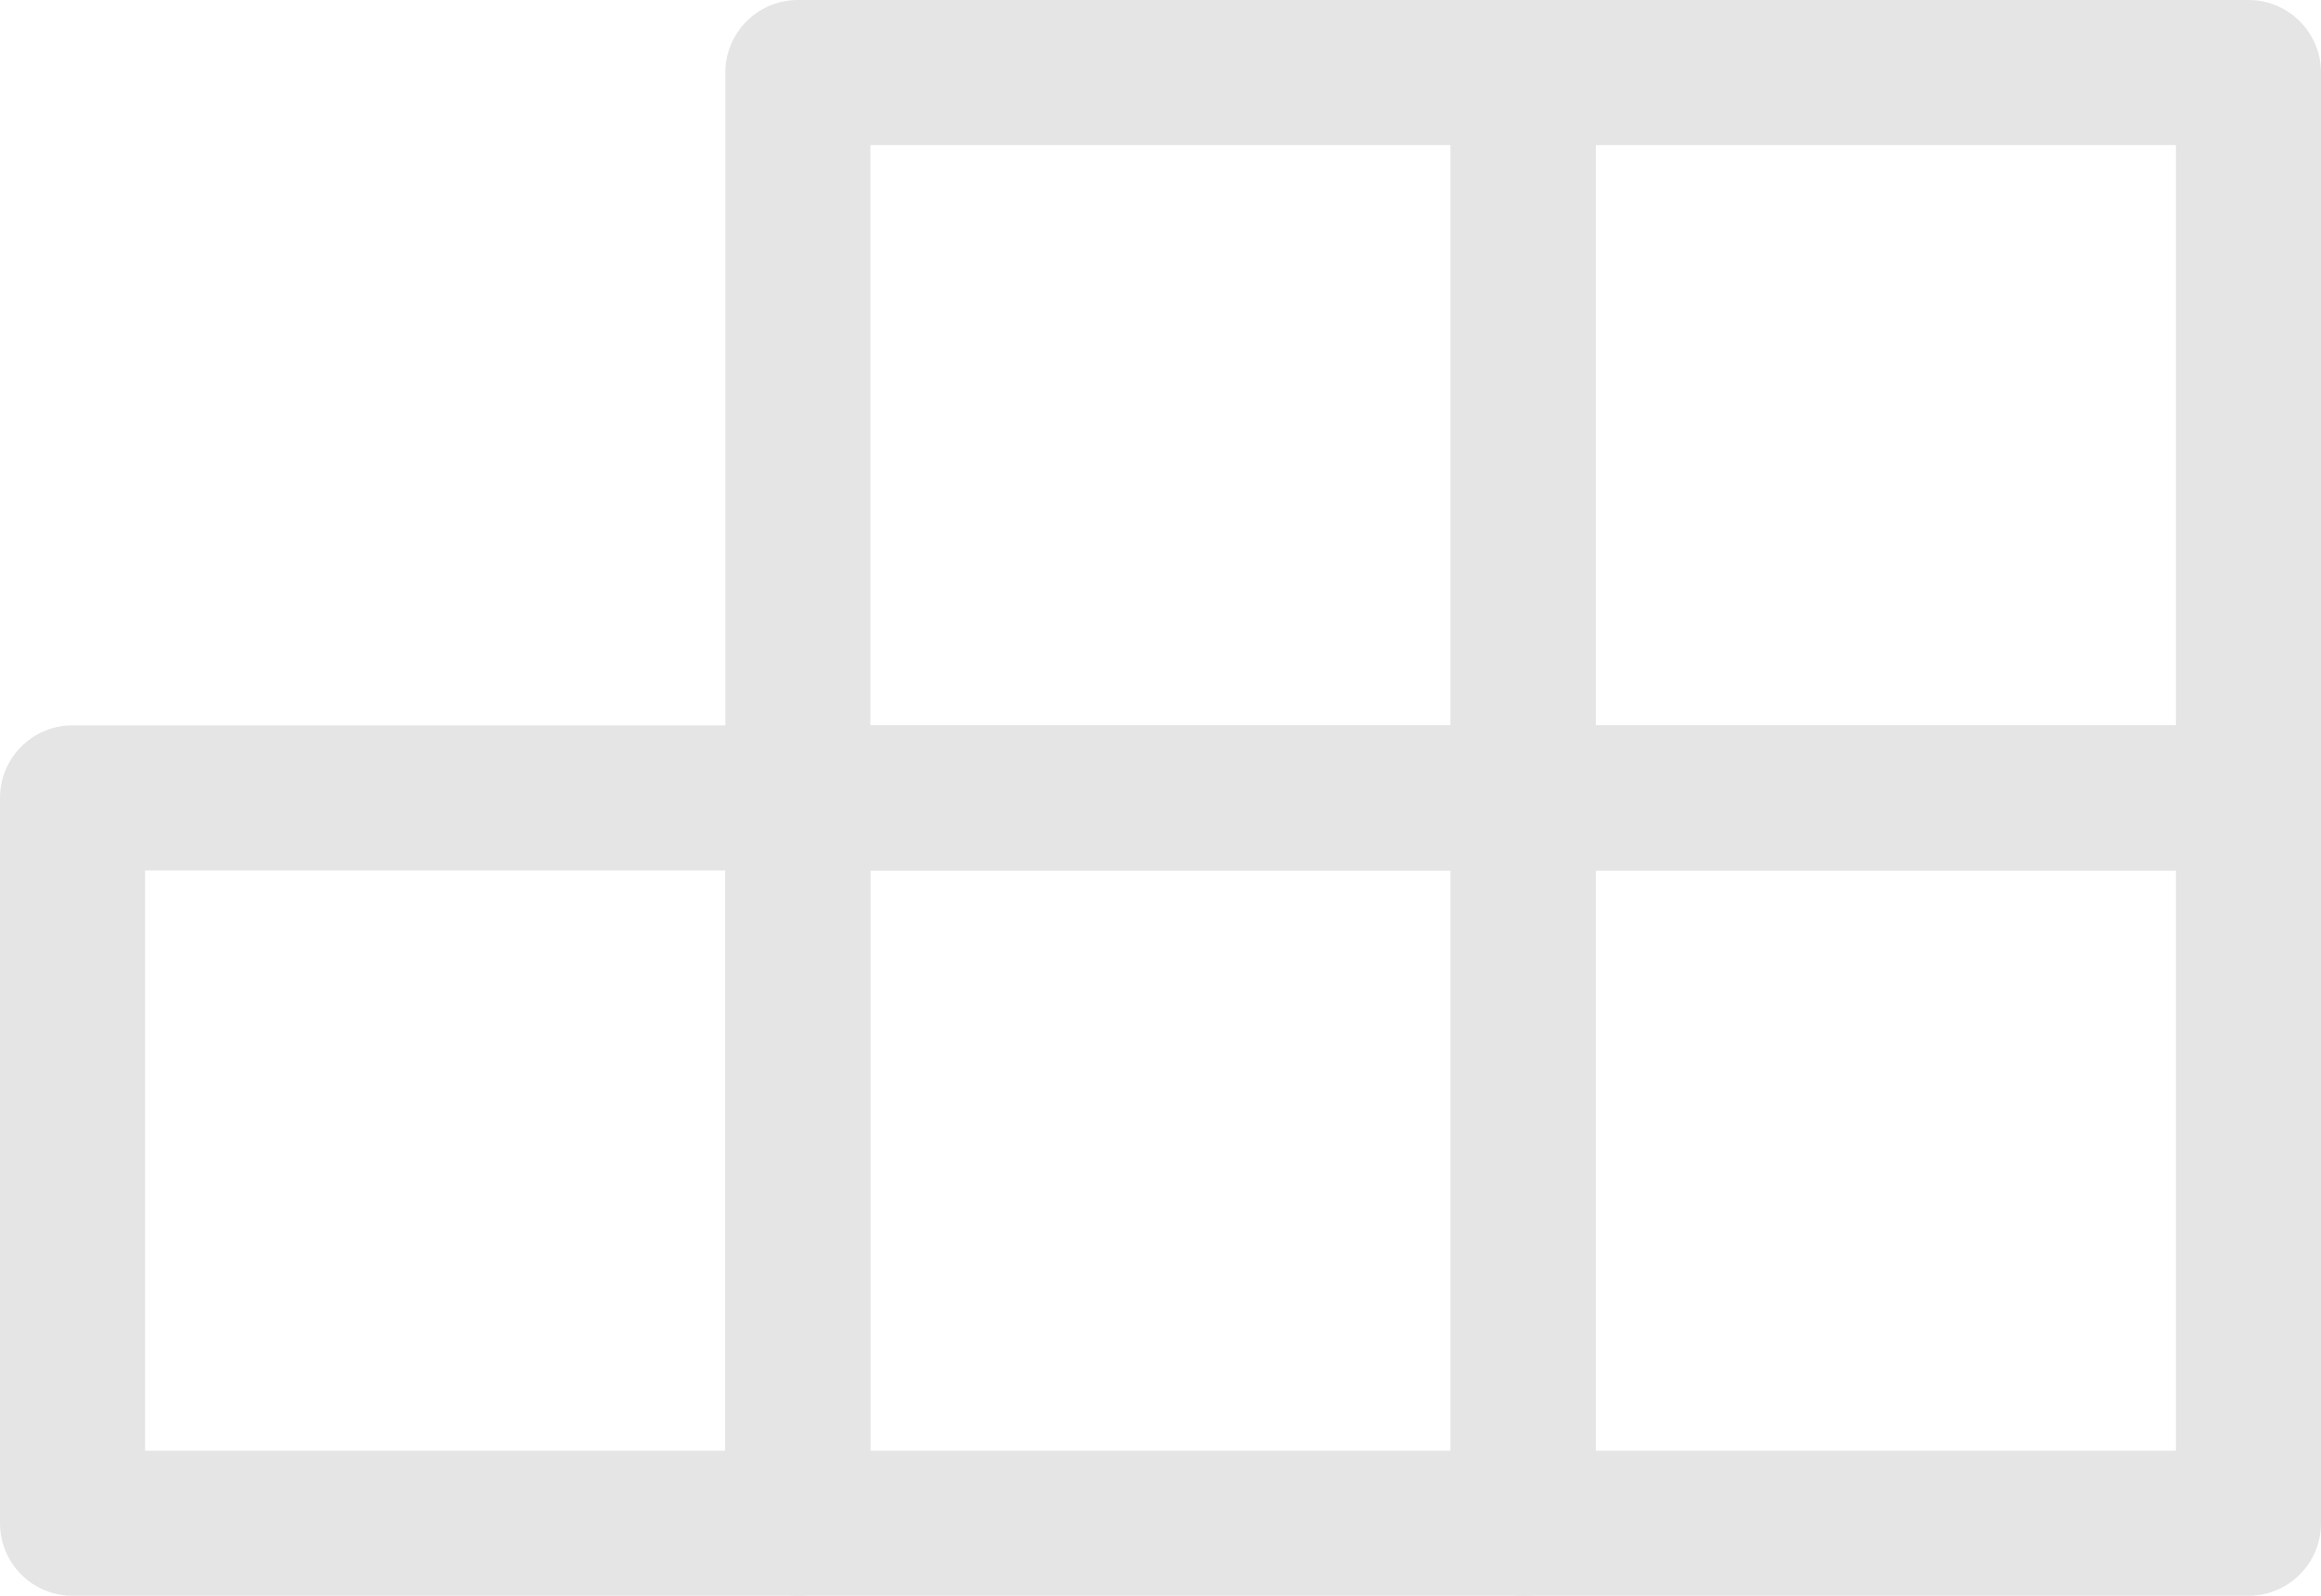
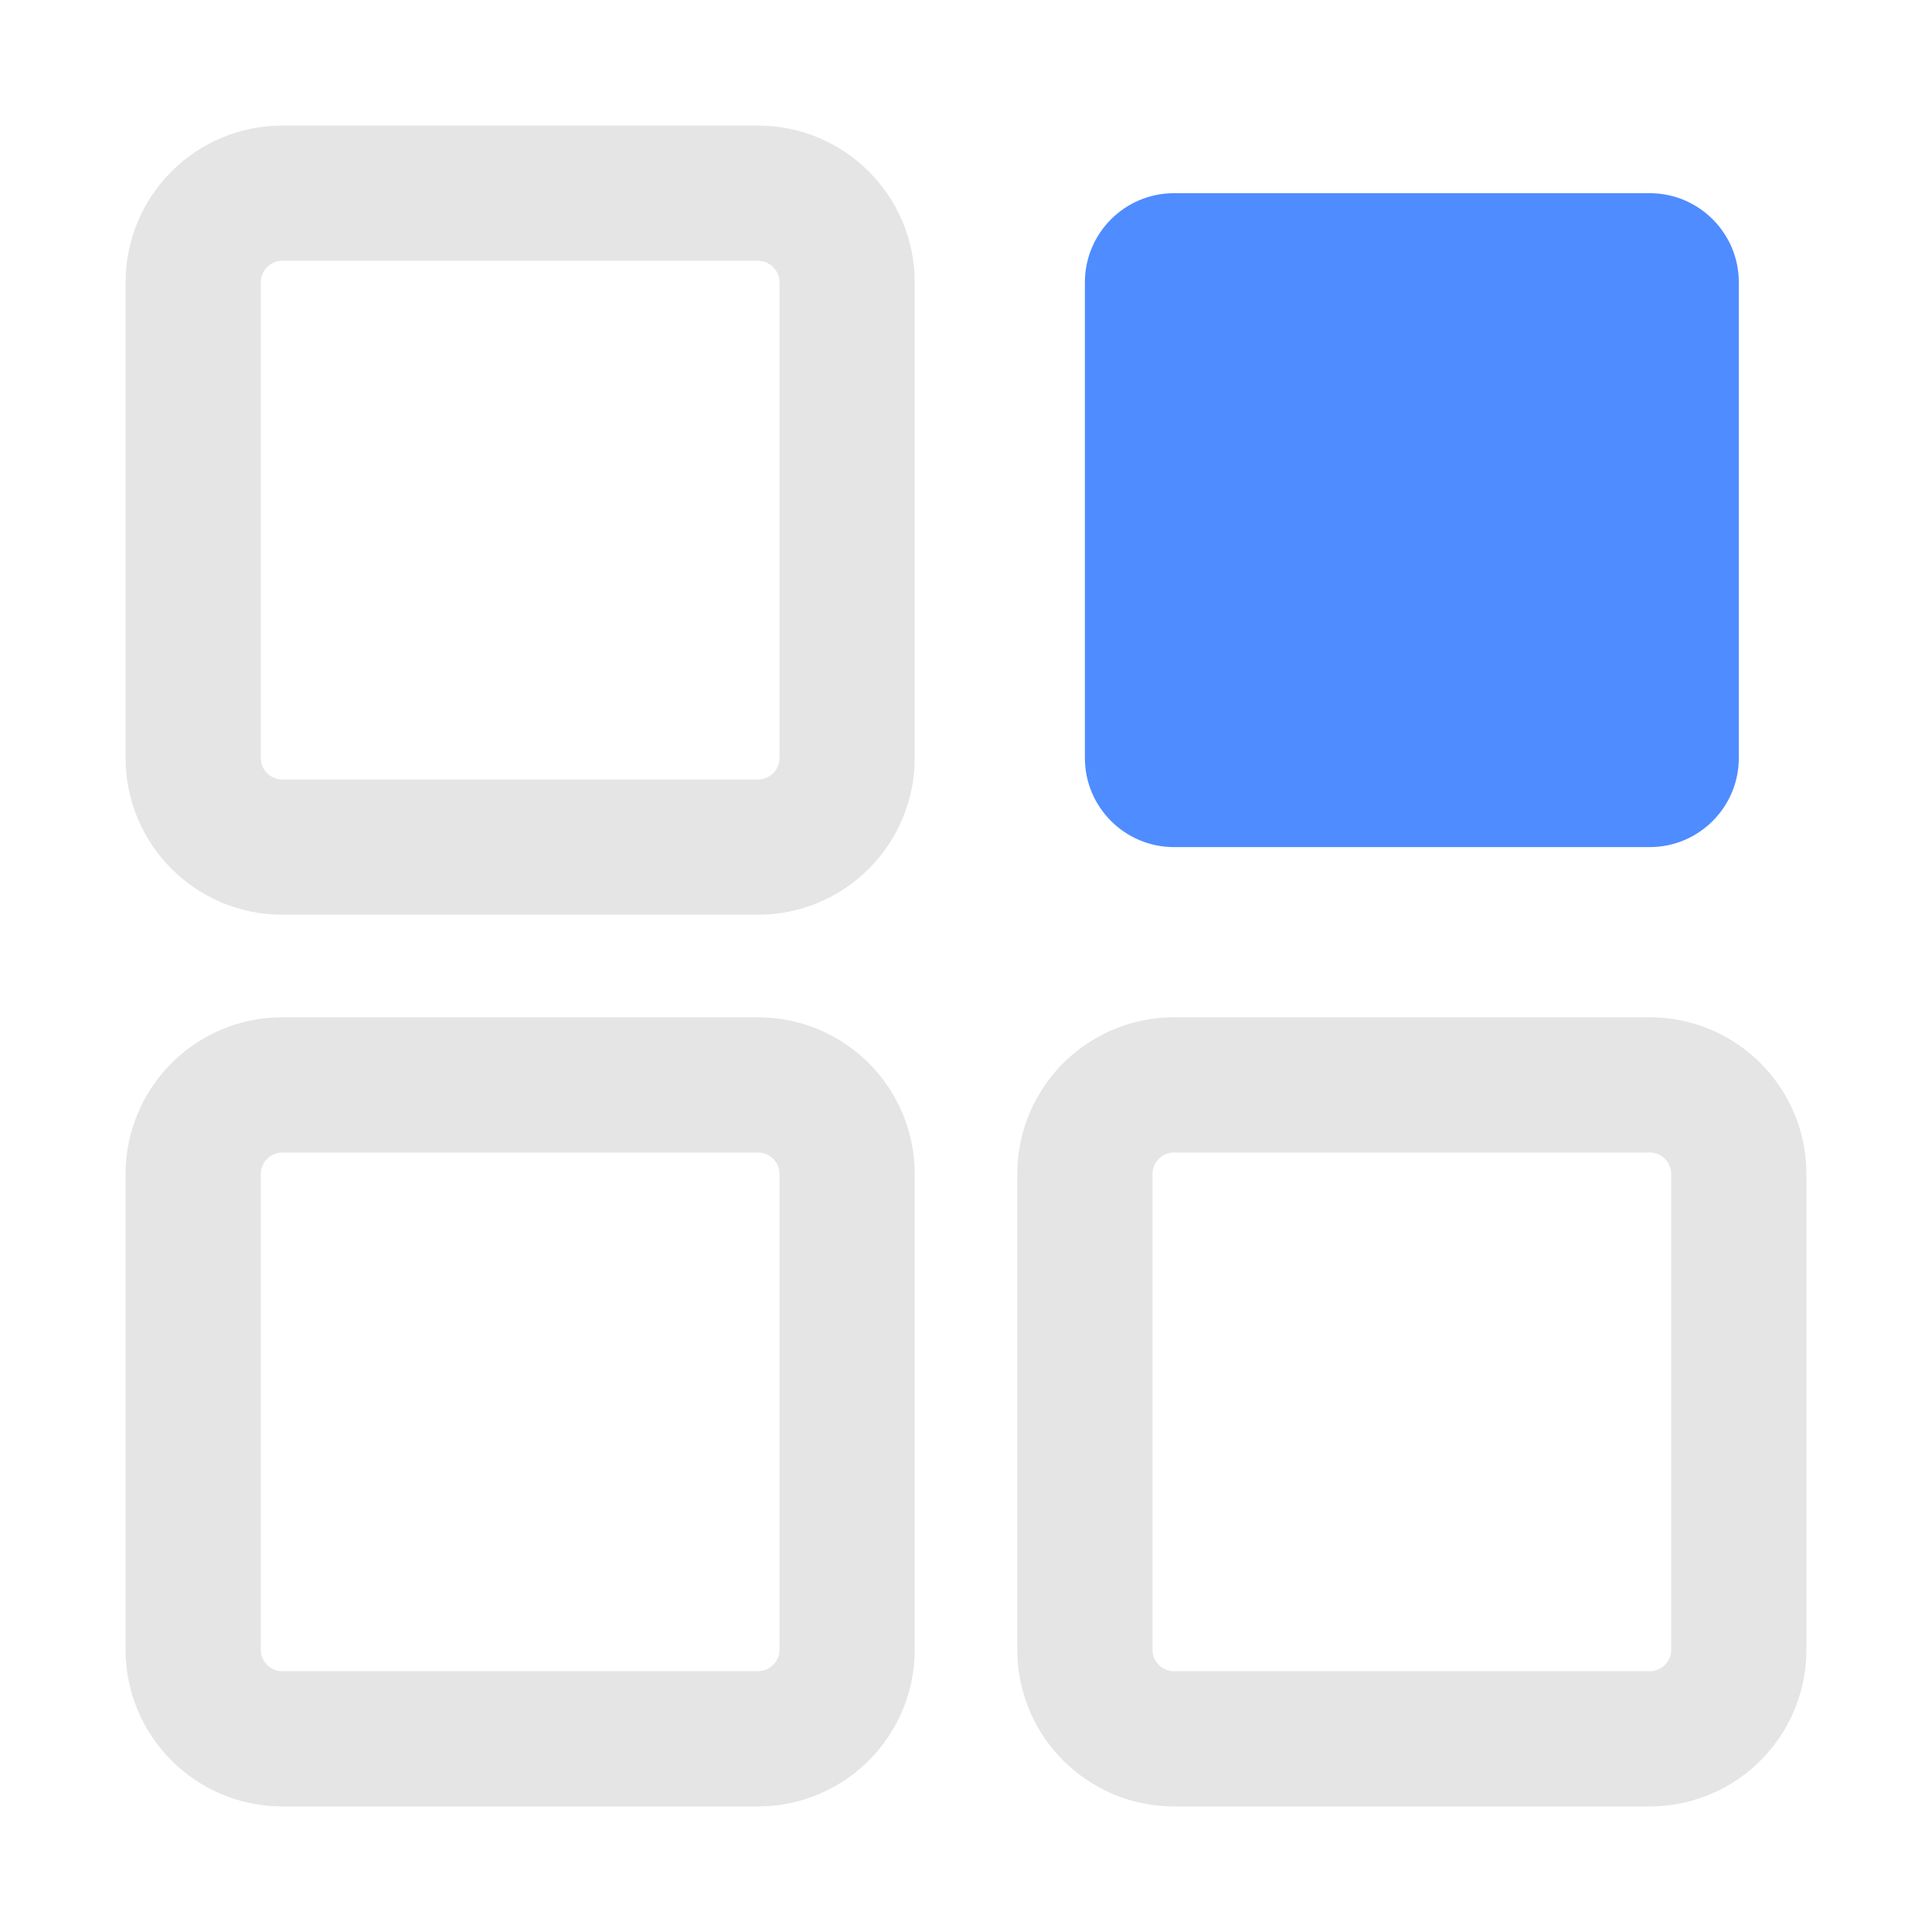
- <svg xmlns="http://www.w3.org/2000/svg" width="96mm" height="66mm" viewBox="0 0 96 66" version="1.1" id="svg1">
-   <defs id="defs1" />
-   <g id="layer1" transform="translate(-1.999996,-17)">
-     <rect style="fill:none;stroke:#e5e5e5;stroke-width:6;stroke-linejoin:round;stroke-miterlimit:15;stroke-dasharray:none;stroke-opacity:1" id="rect1" width="30" height="30" x="5" y="50" ry="0" rx="0" />
-     <rect style="fill:none;stroke:#e5e5e5;stroke-width:6;stroke-linejoin:round;stroke-miterlimit:15;stroke-dasharray:none;stroke-opacity:1" id="rect1-0" width="30" height="30" x="35" y="50" ry="0" rx="0" />
-     <rect style="fill:none;stroke:#e5e5e5;stroke-width:6;stroke-linejoin:round;stroke-miterlimit:15;stroke-dasharray:none;stroke-opacity:1" id="rect1-0-9" width="30" height="30" x="35" y="20" ry="0" rx="0" />
-     <rect style="fill:none;stroke:#e5e5e5;stroke-width:6;stroke-linejoin:round;stroke-miterlimit:15;stroke-dasharray:none;stroke-opacity:1" id="rect1-0-60" width="30" height="30" x="65" y="20" ry="0" rx="0" />
-     <rect style="fill:none;stroke:#e5e5e5;stroke-width:6;stroke-linejoin:round;stroke-miterlimit:15;stroke-dasharray:none;stroke-opacity:1" id="rect1-0-6" width="30" height="30" x="65" y="50" ry="0" rx="3.6413019e-06" />
+ <svg xmlns="http://www.w3.org/2000/svg" width="100" height="100" viewBox="0 0 100 100" fill="none">
+   <g transform="translate(50 50) scale(1.5385) translate(-50 -50)">
+     <g fill="none" stroke="#e5e5e5" stroke-width="4.550" stroke-linecap="round" stroke-linejoin="round">
+       <rect x="24" y="24" width="22" height="22" rx="3" />
+       <rect x="24" y="54" width="22" height="22" rx="3" />
+       <rect x="54" y="54" width="22" height="22" rx="3" />
+     </g>
+     <rect x="54" y="24" width="22" height="22" rx="3" fill="#4f8cff" />
  </g>
</svg>
